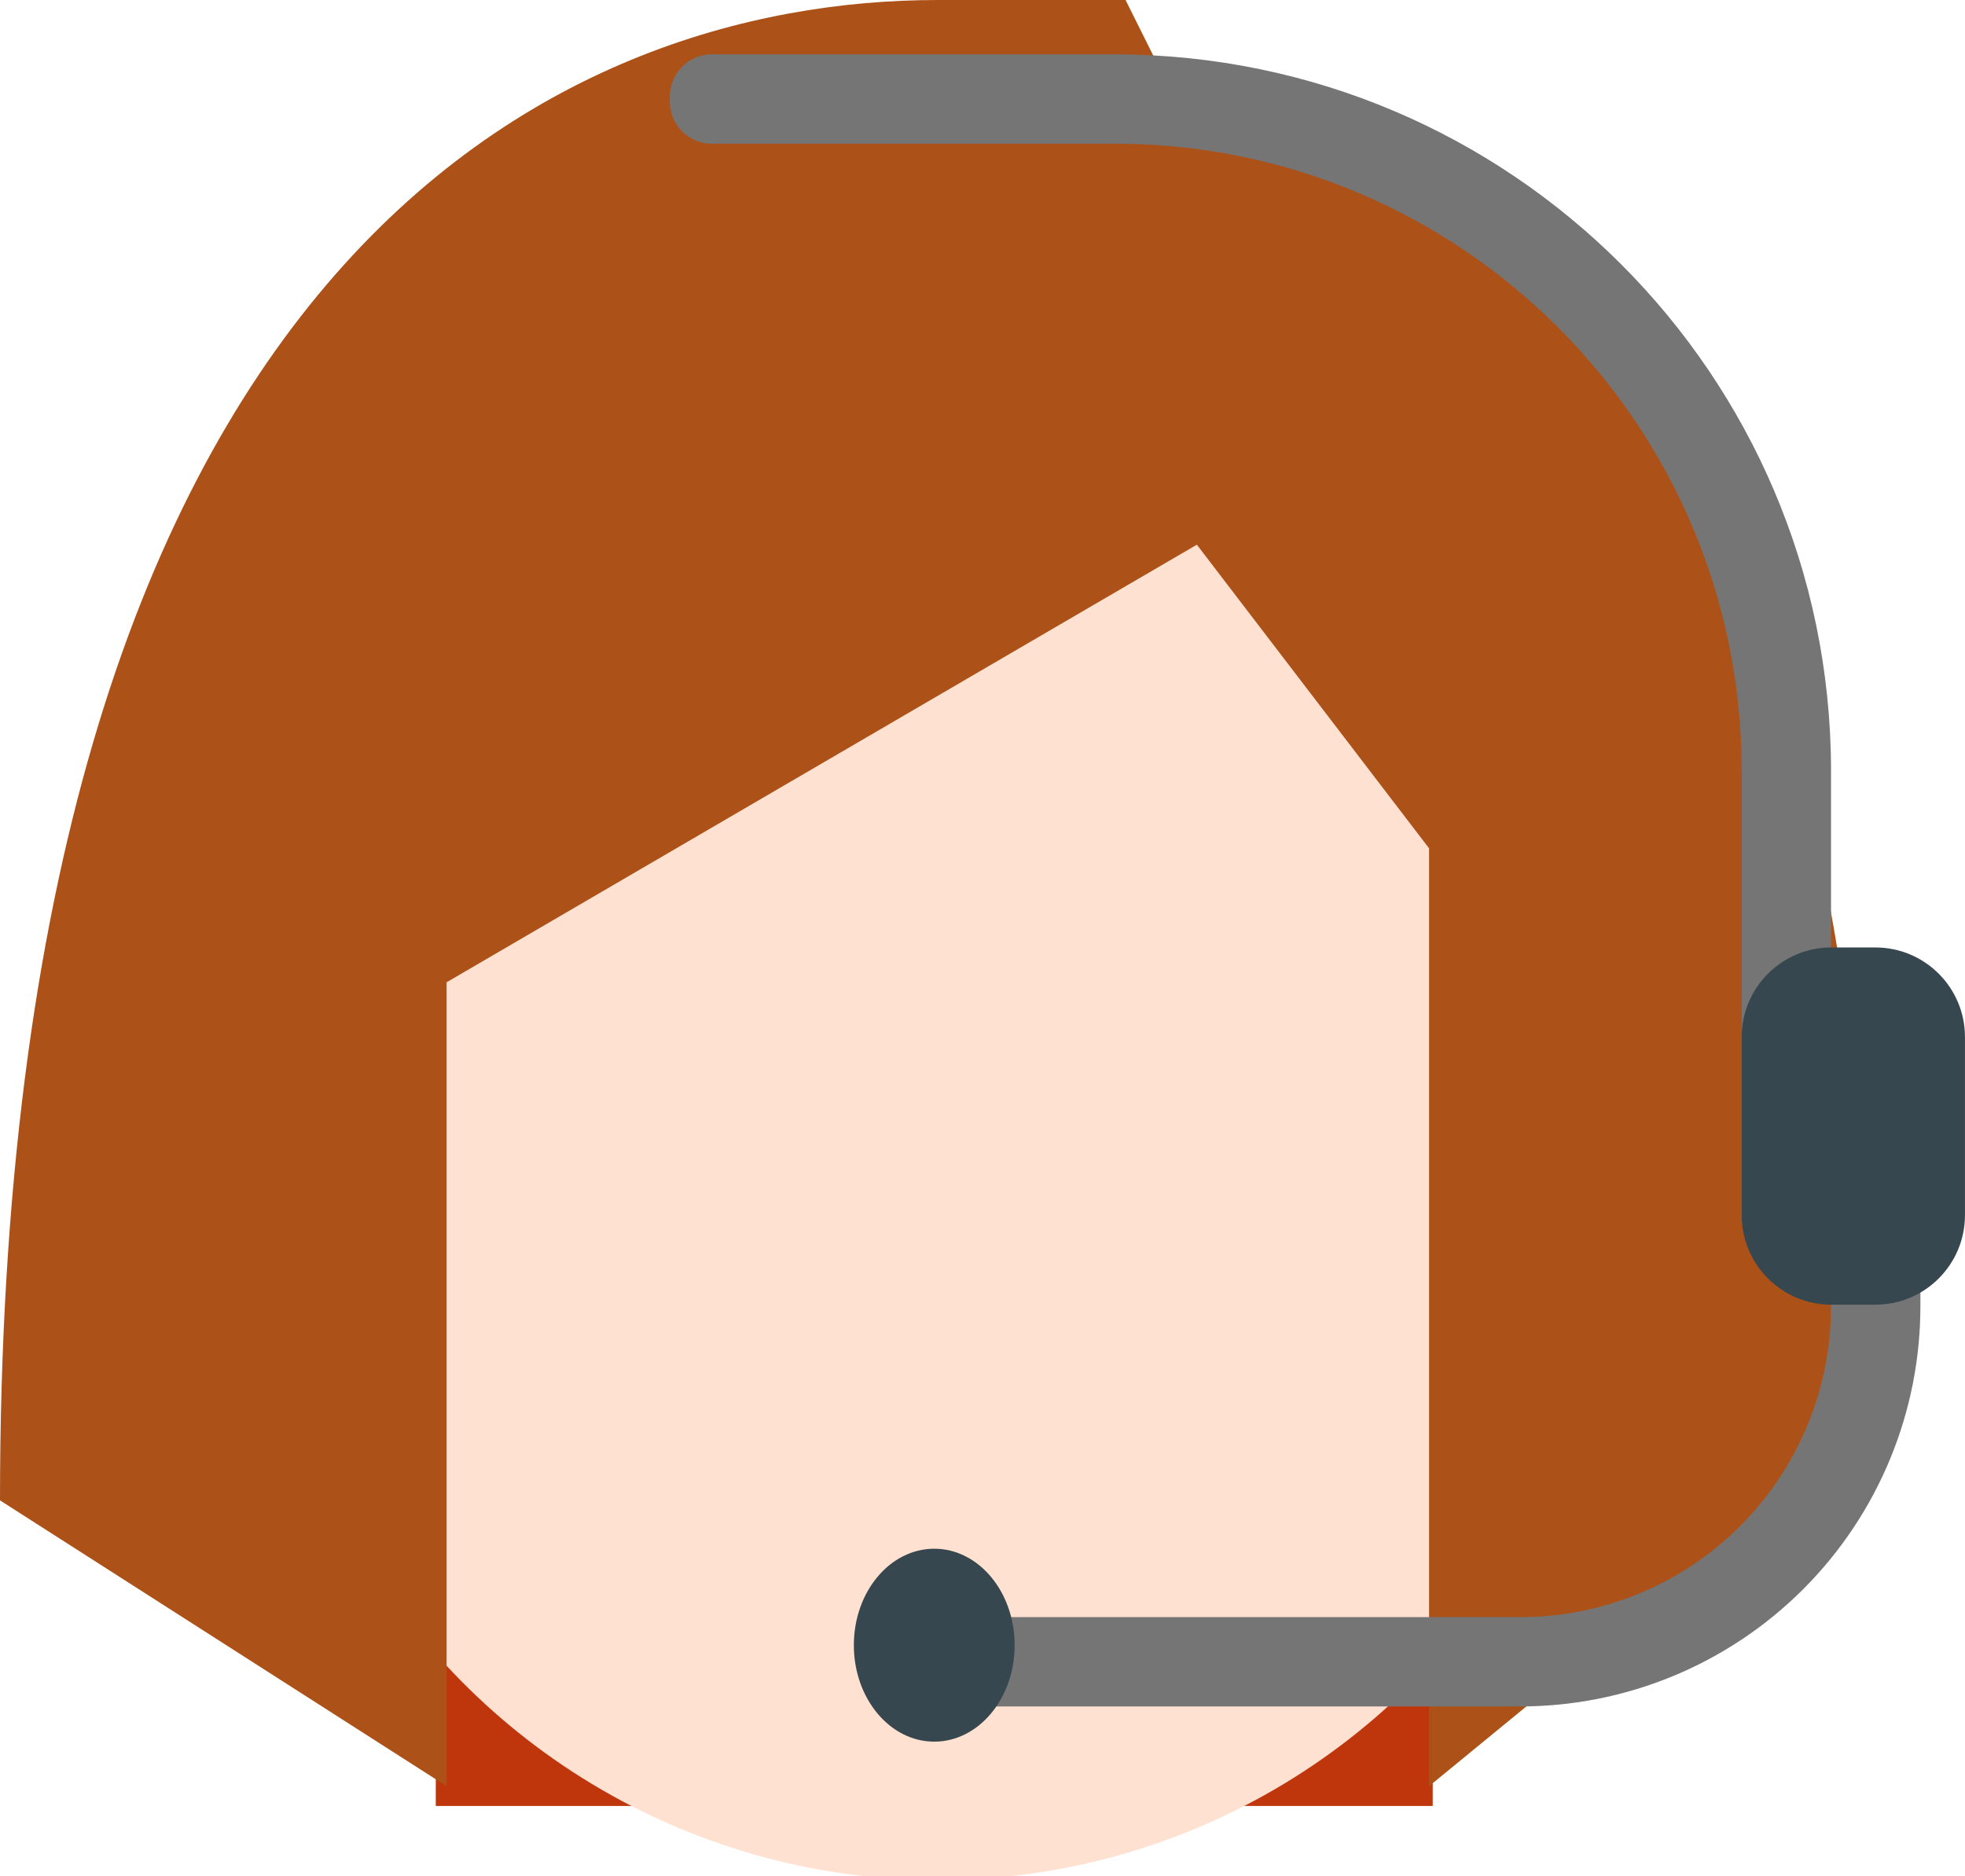
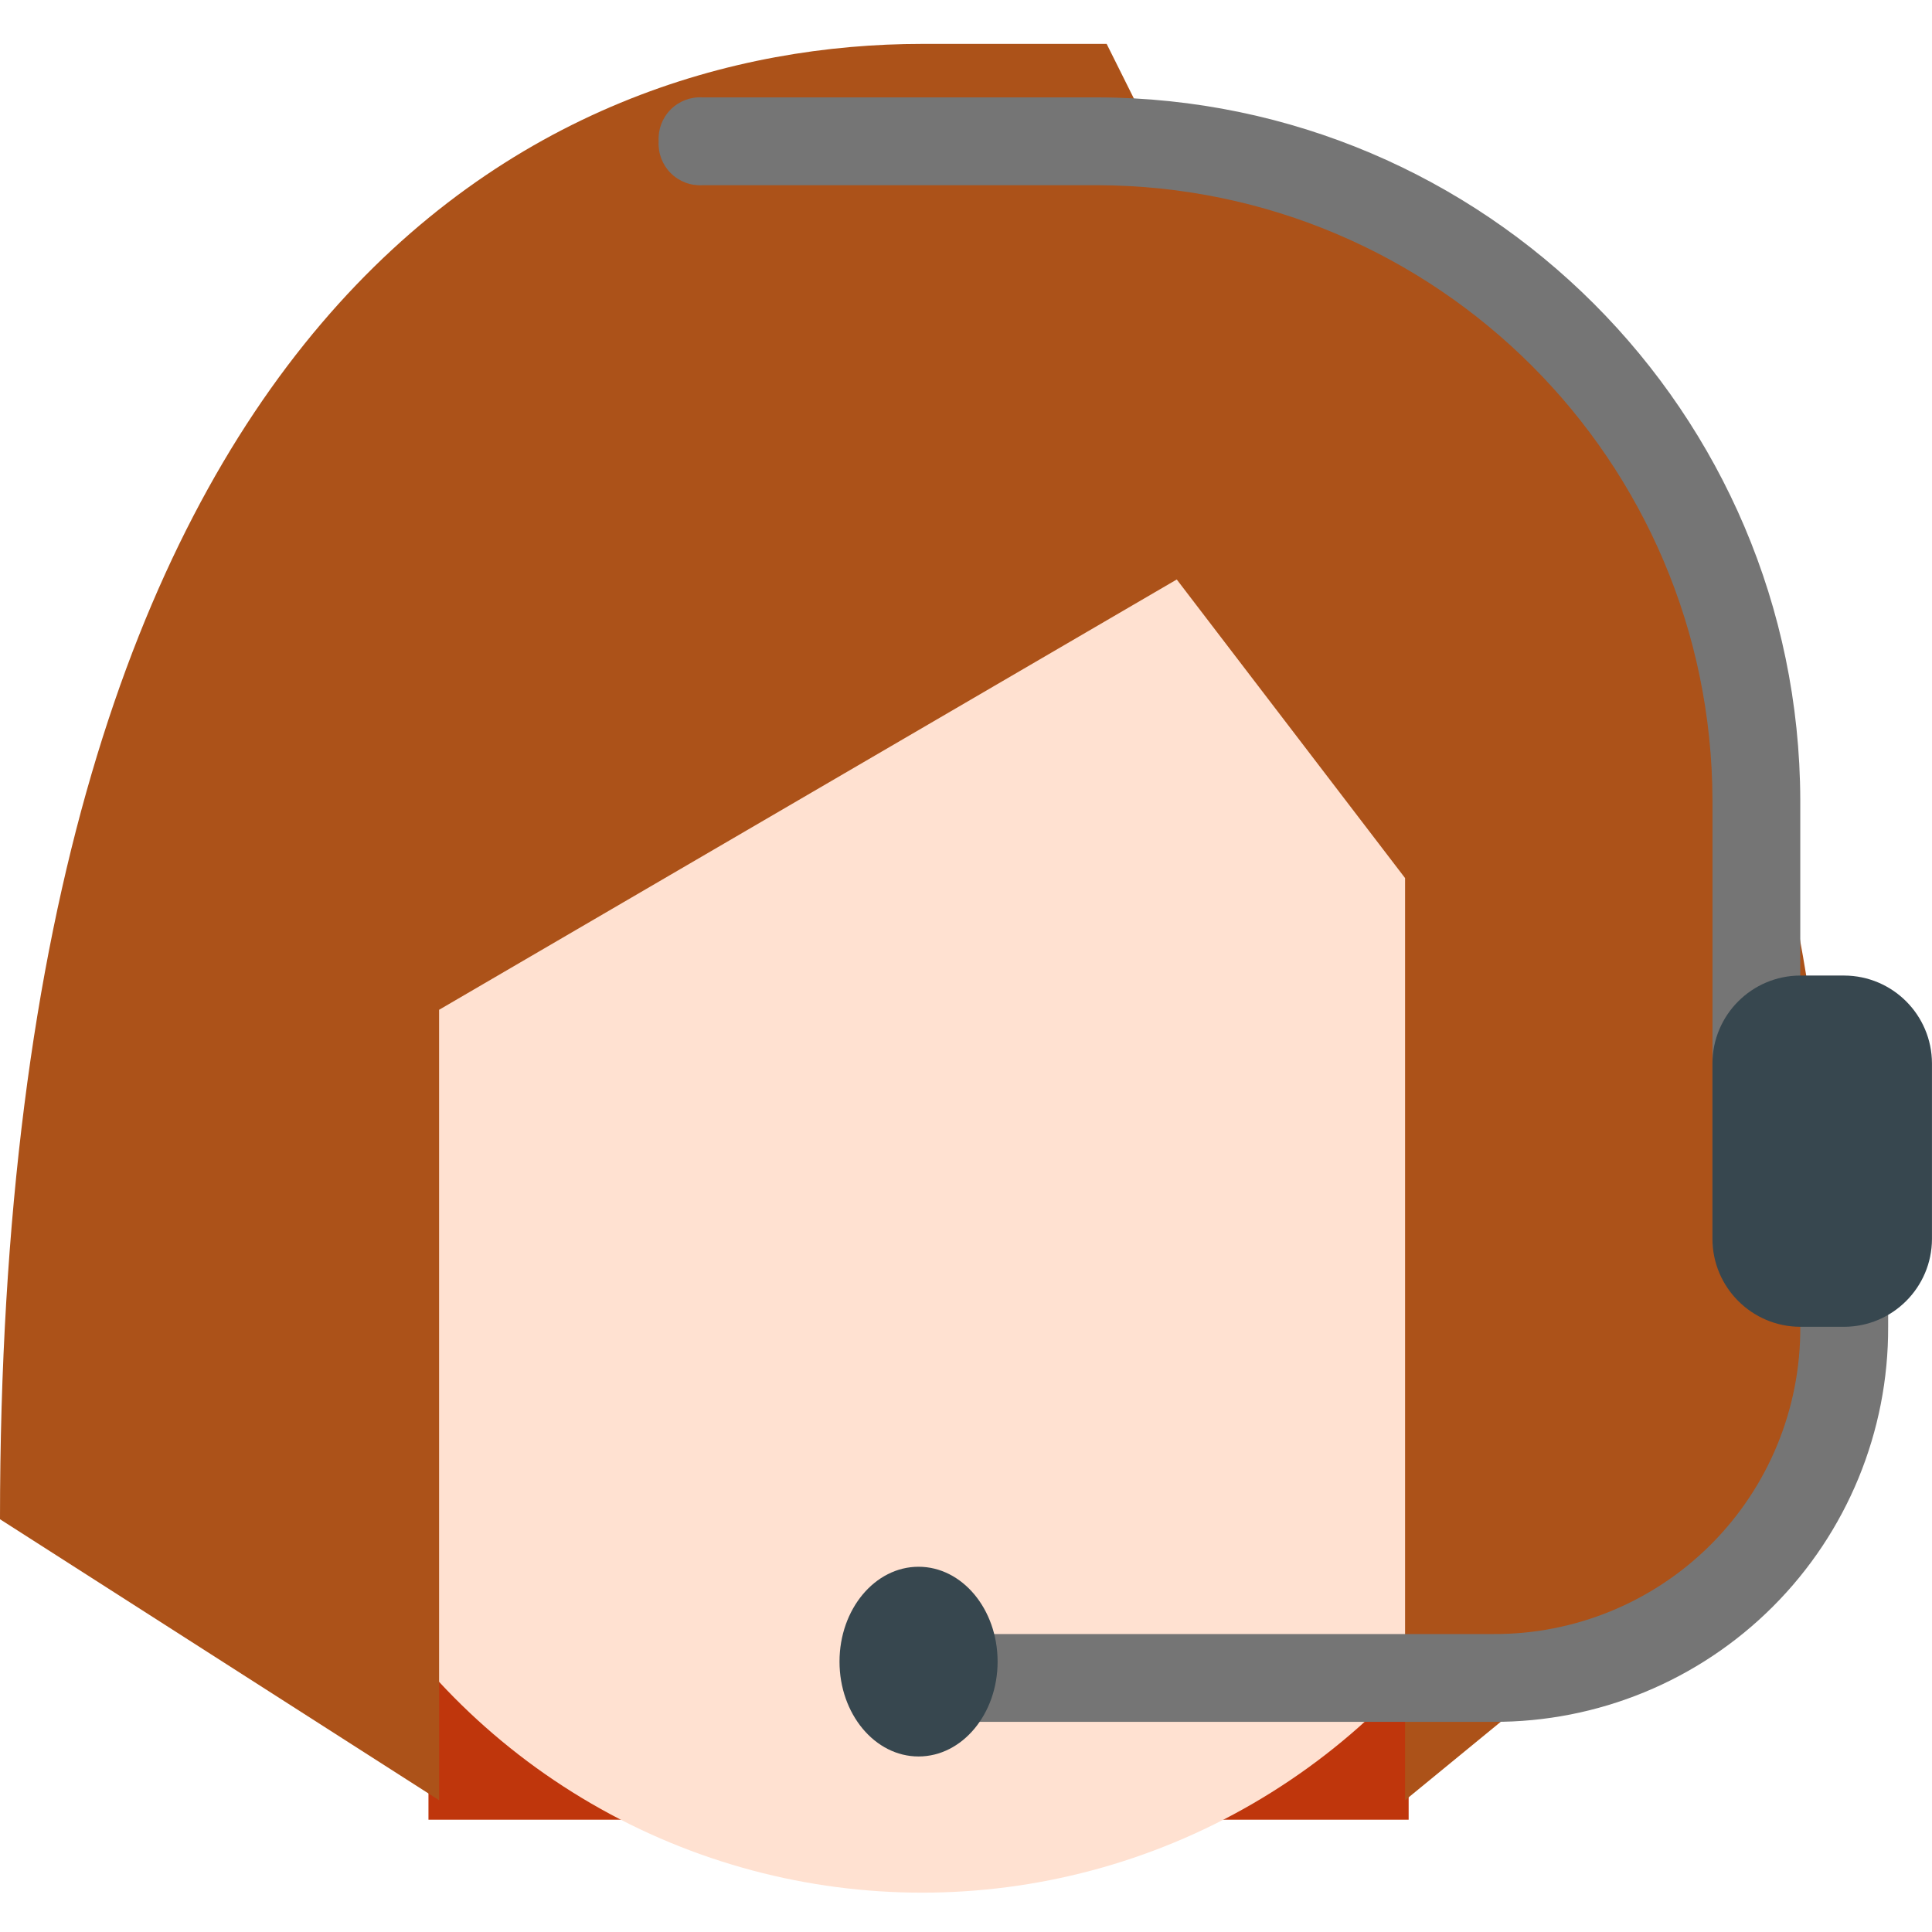
- <svg xmlns="http://www.w3.org/2000/svg" width="61.103" height="58.326" viewBox="0 0 61.103 58.326">
+ <svg xmlns="http://www.w3.org/2000/svg" width="62" height="62" viewBox="0 0 61.103 58.326">
  <g id="online_support" transform="translate(-3 -2)">
    <rect id="Rectangle_187" data-name="Rectangle 187" width="31" height="18" transform="translate(16.551 40.163)" fill="#bf360c" />
    <g id="Group_62" data-name="Group 62" transform="translate(6.491 30.317)">
      <ellipse id="Ellipse_24" data-name="Ellipse 24" cx="5.5" cy="5" rx="5.5" ry="5" transform="translate(0.061 -0.155)" fill="#ffa726" />
      <ellipse id="Ellipse_25" data-name="Ellipse 25" cx="5.5" cy="5" rx="5.5" ry="5" transform="translate(40.061 -0.155)" fill="#ffa726" />
    </g>
    <path id="Path_78" data-name="Path 78" d="M50.661,22.094C50.661,4.457,9,10.568,9,22.094V35.981a20.831,20.831,0,1,0,41.661,0Z" transform="translate(2.332 3.514)" fill="#ffe1d1" />
    <path id="Path_79" data-name="Path 79" d="M32.163,2C20.359,2,3,10.054,3,48.66l13.887,8.888v-25l23.33-13.609,7.221,9.443V57.548L61.325,46.161c0-7.777-1.25-40.272-21.386-40.272L38,2Z" transform="translate(0)" fill="#ac5219" />
    <path id="Path_80" data-name="Path 80" d="M55.495,32.551a1.312,1.312,0,0,0-1.389,1.389V24.219A22.285,22.285,0,0,0,31.887,2h-12.5A1.312,1.312,0,0,0,18,3.389a1.312,1.312,0,0,0,1.389,1.389h12.5A19.5,19.5,0,0,1,51.329,24.219V38.106a1.389,1.389,0,1,0,2.777,0v2.777A9.661,9.661,0,0,1,44.385,50.6H26.332a1.389,1.389,0,0,0,0,2.777H44.385a12.446,12.446,0,0,0,12.5-12.5V33.94A1.312,1.312,0,0,0,55.495,32.551Z" transform="translate(5.831 1.691)" fill="#757575" />
    <g id="Group_64" data-name="Group 64" transform="translate(29.323 31.465)">
      <path id="Path_81" data-name="Path 81" d="M46.166,22H44.777A2.786,2.786,0,0,0,42,24.777v5.555a2.786,2.786,0,0,0,2.777,2.777h1.389a2.786,2.786,0,0,0,2.777-2.777V24.777A2.786,2.786,0,0,0,46.166,22Z" transform="translate(-14.164 -22)" fill="#37474f" />
      <ellipse id="Ellipse_28" data-name="Ellipse 28" cx="2.5" cy="3" rx="2.5" ry="3" transform="translate(0.228 18.698)" fill="#37474f" />
    </g>
  </g>
</svg>
